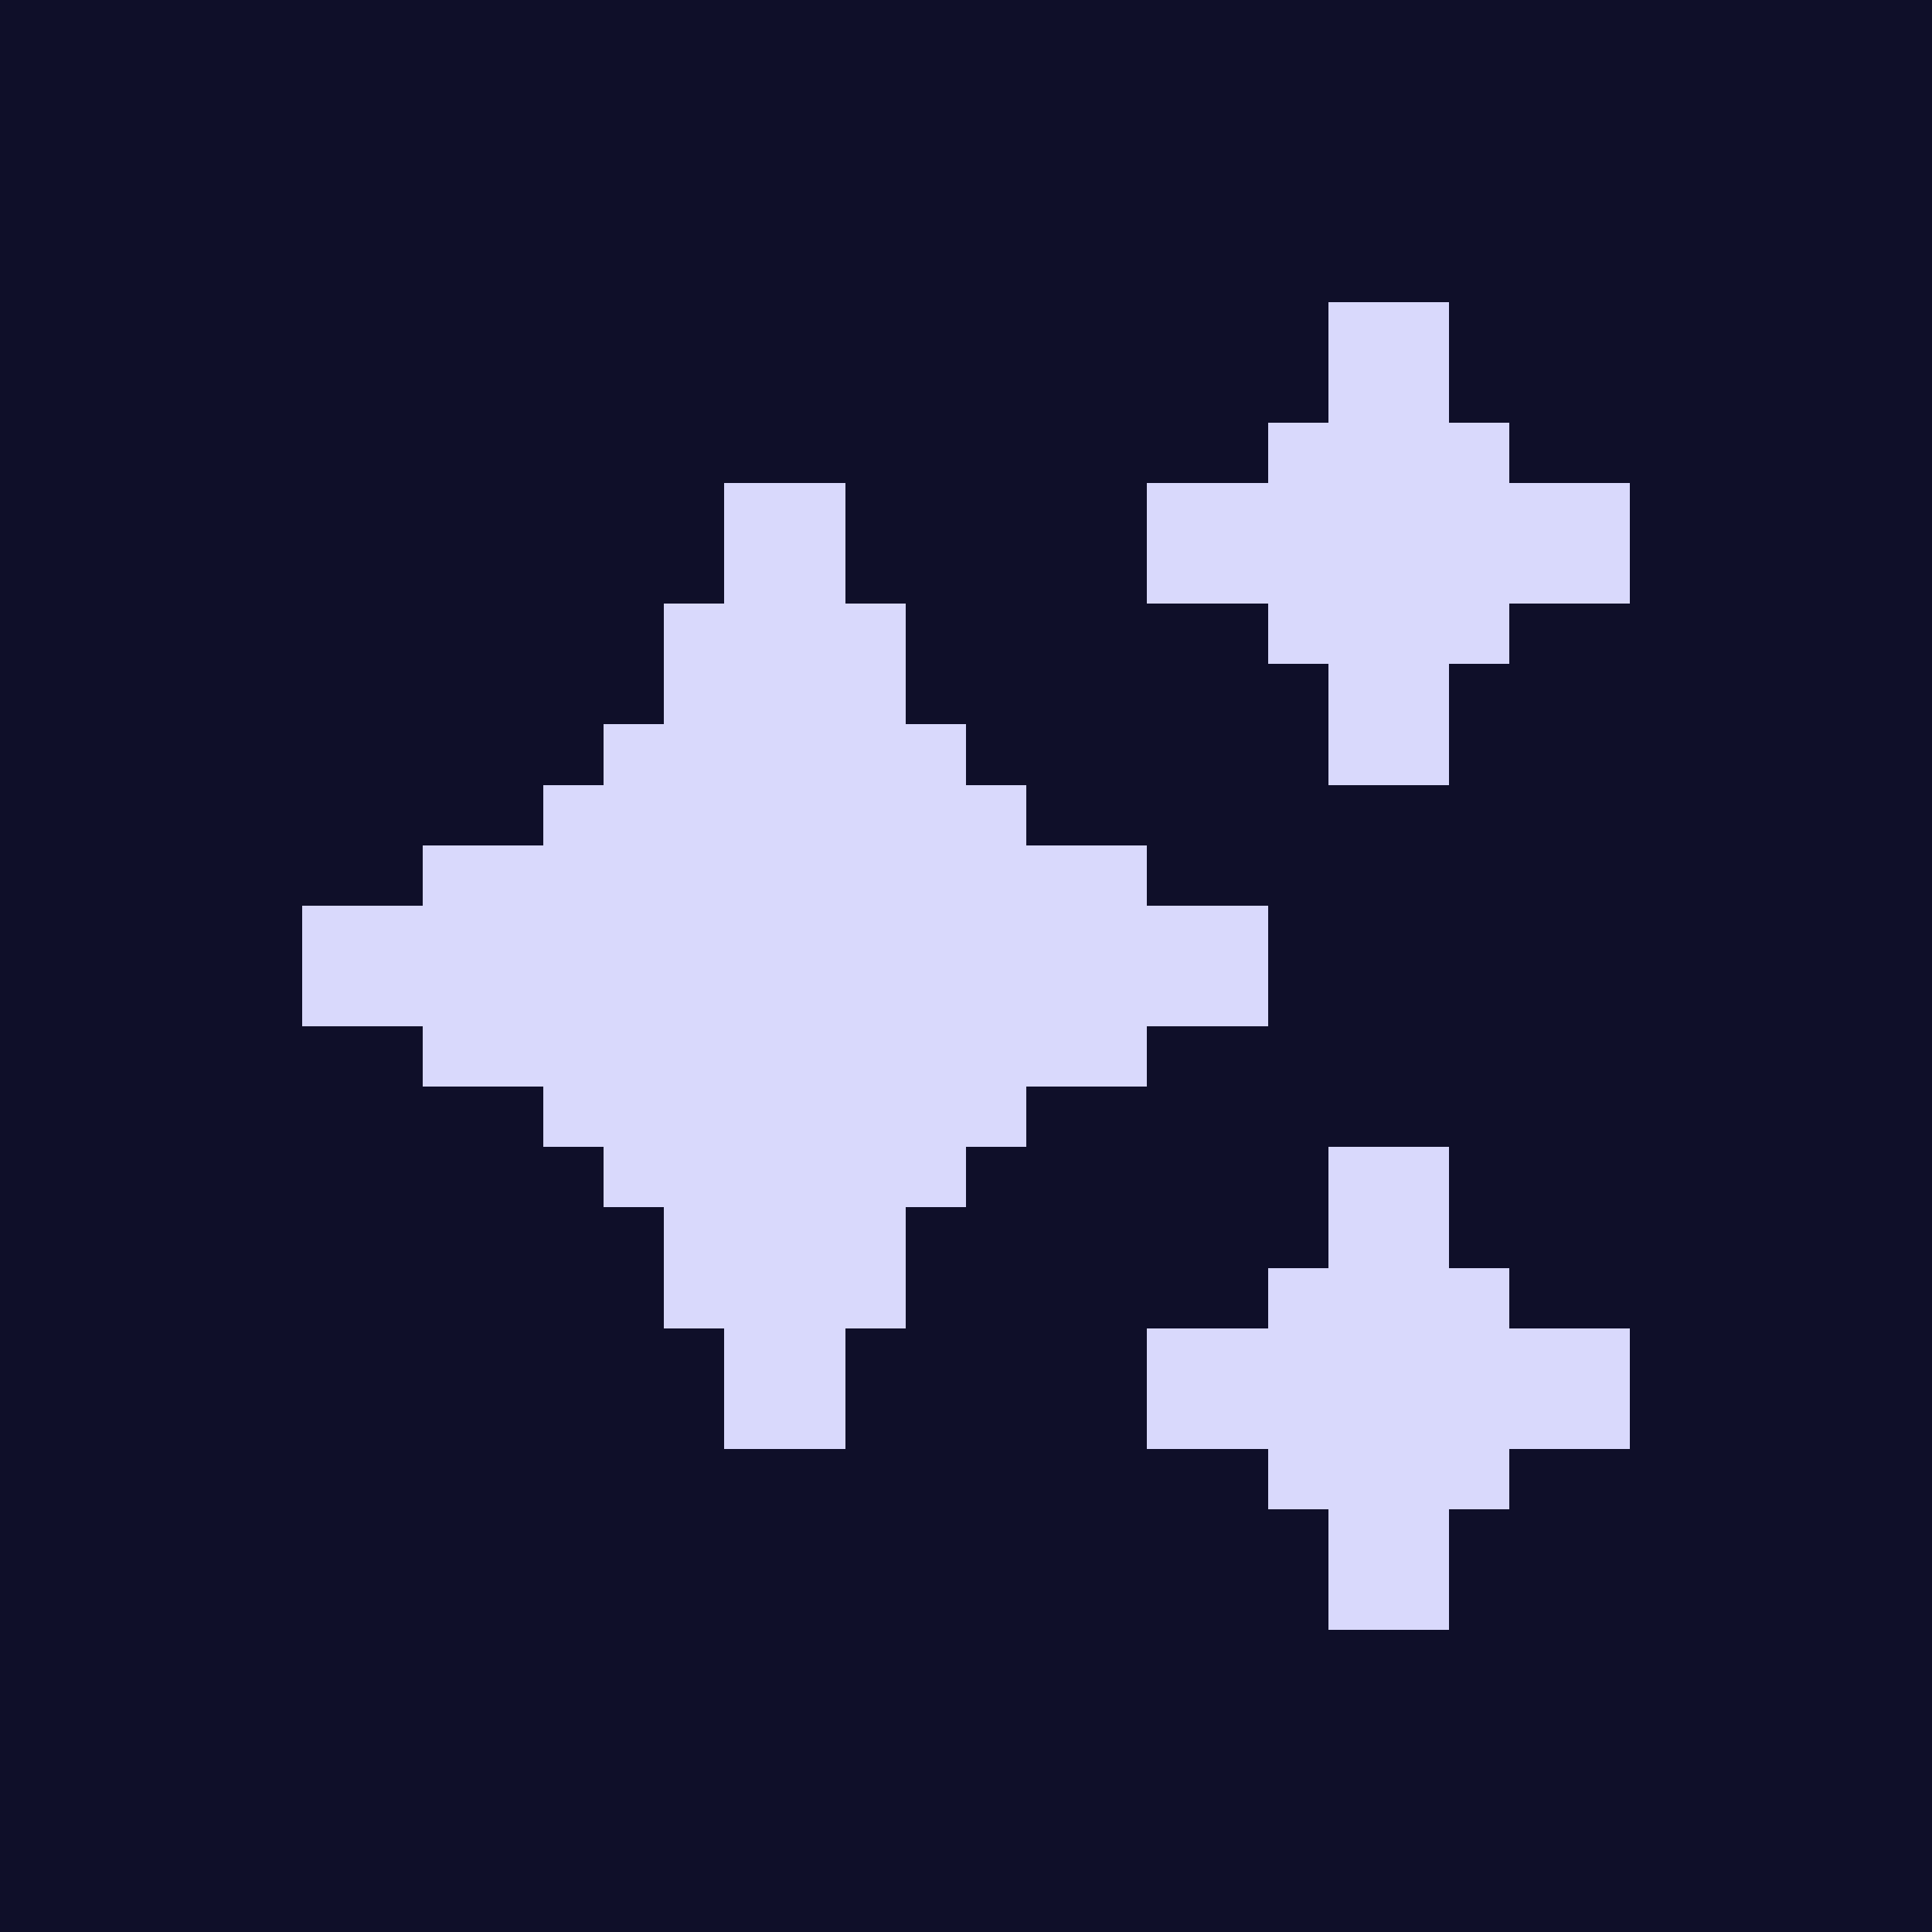
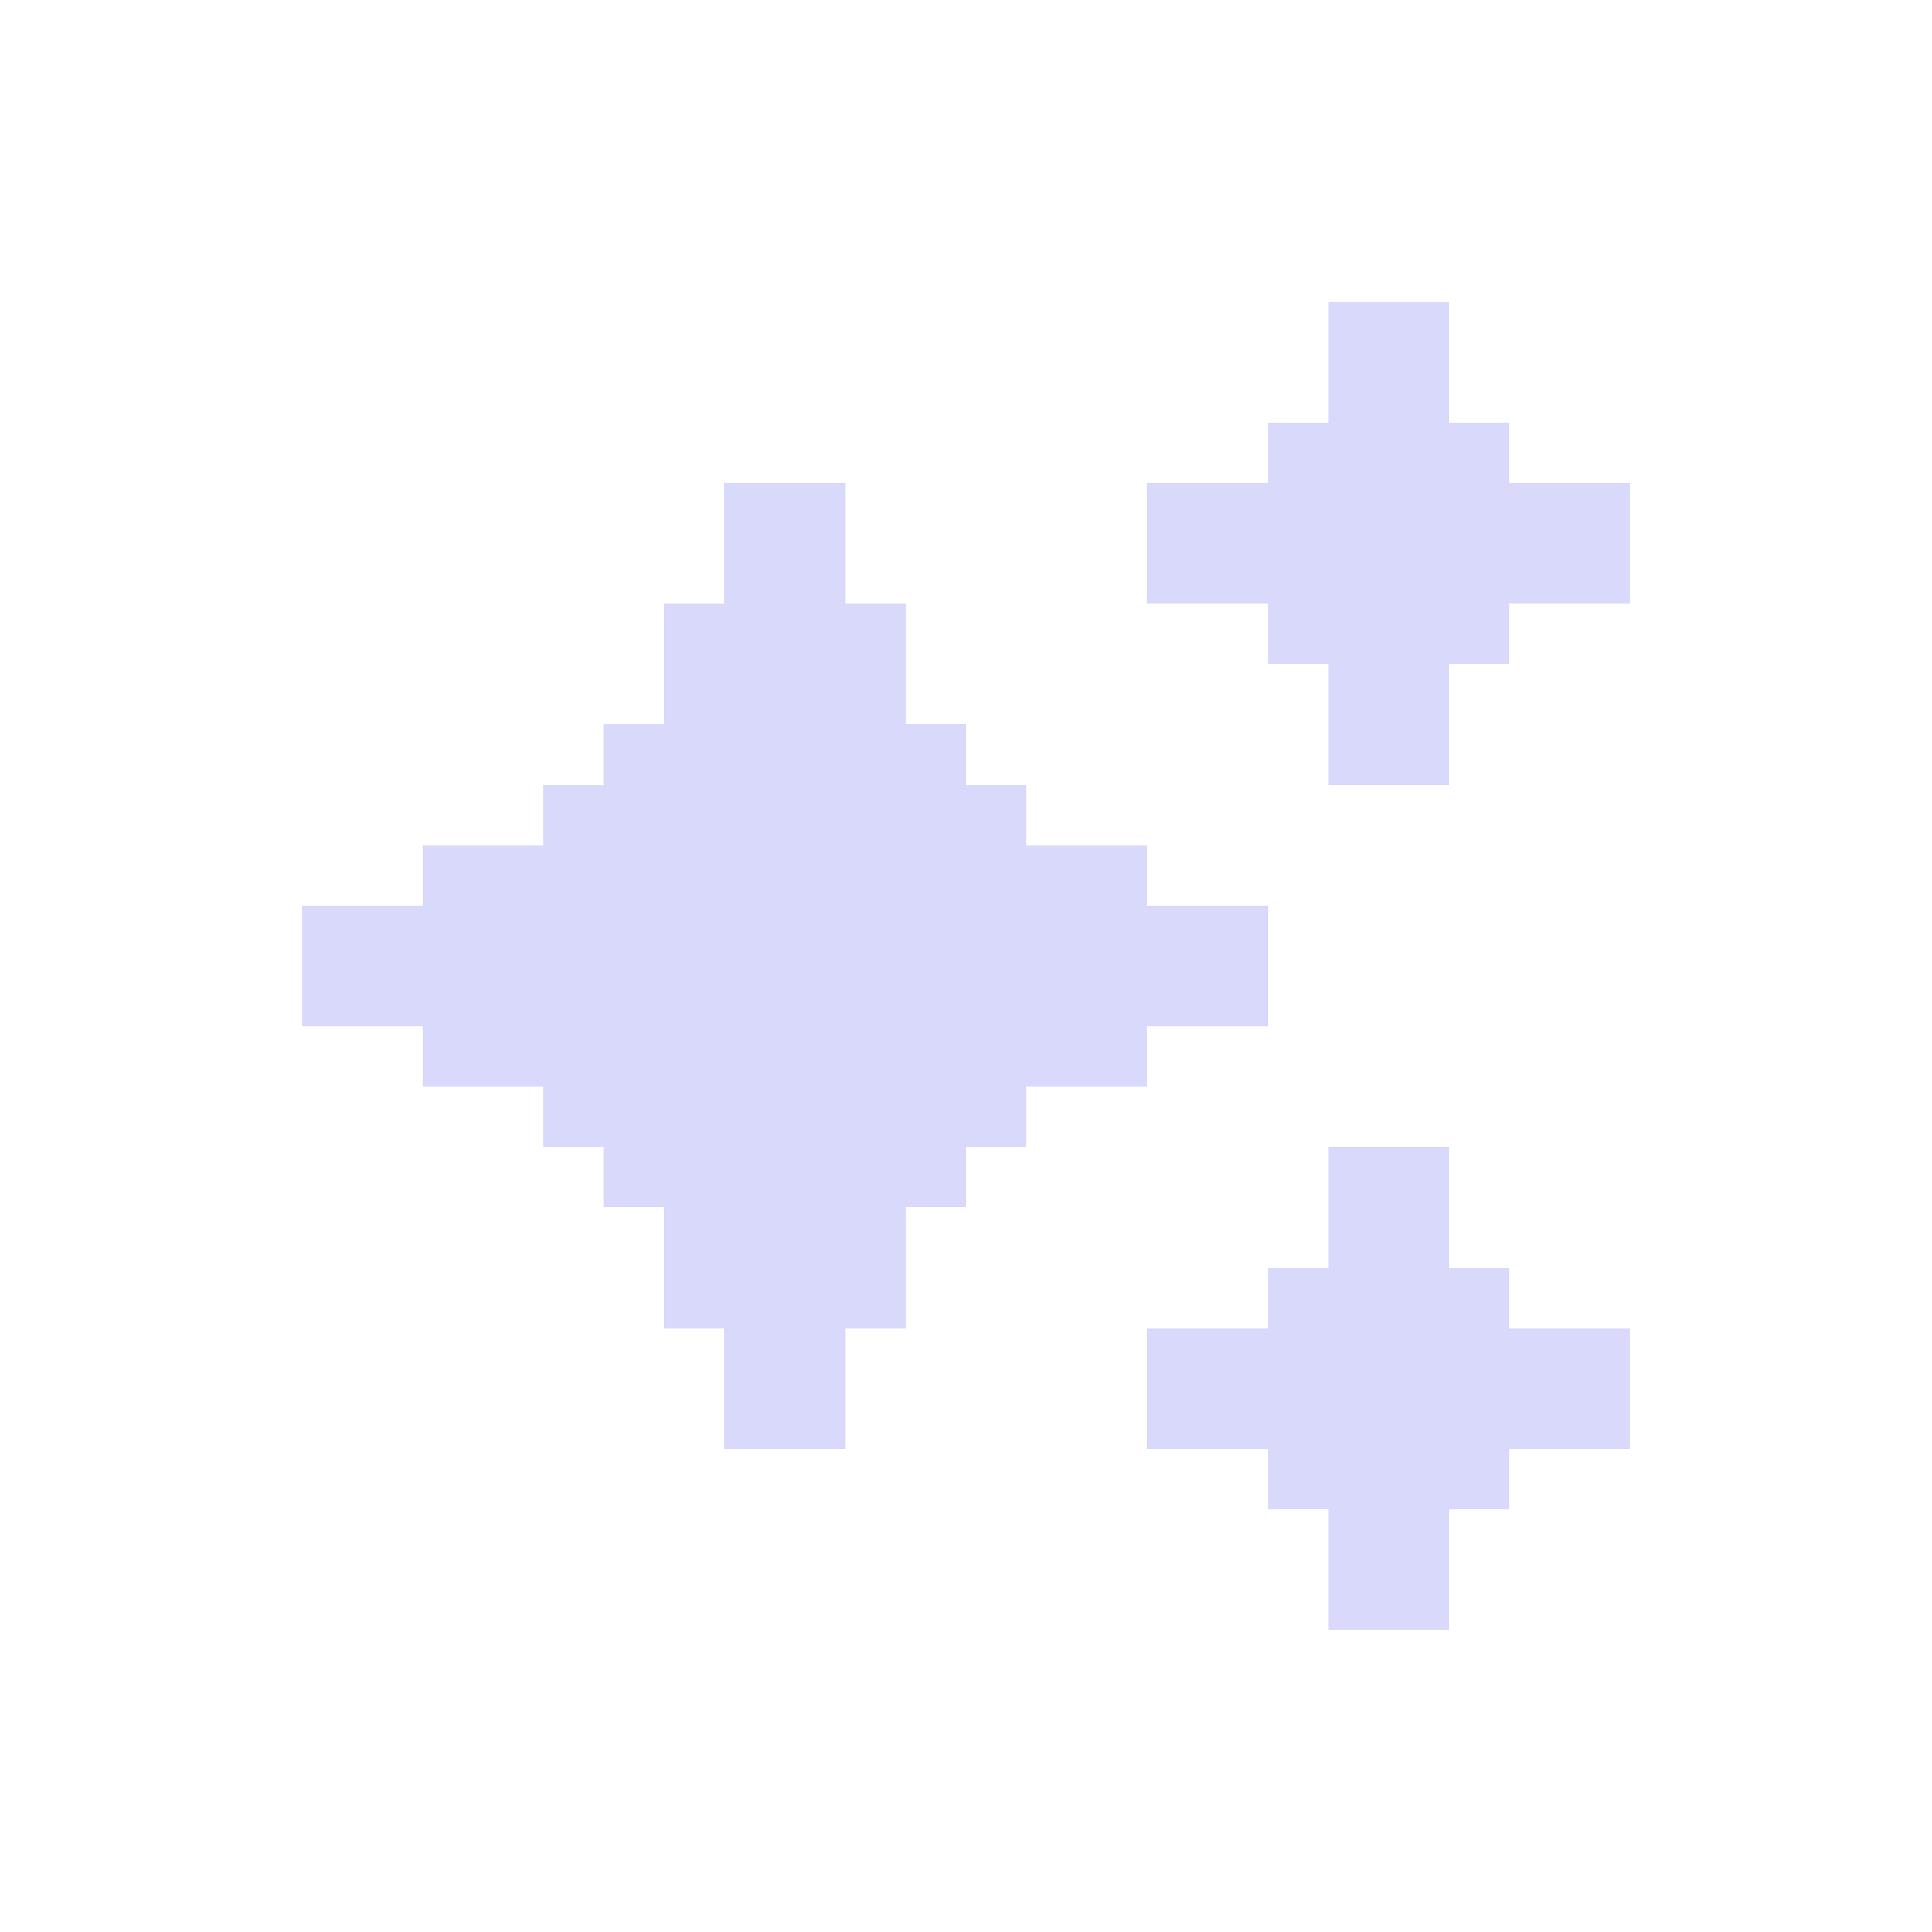
<svg xmlns="http://www.w3.org/2000/svg" viewBox="0 0 32 32" width="32" height="32" shape-rendering="crispEdges">
-   <rect width="32" height="32" fill="#0f0f29" />
  <g transform="translate(4 4)" fill="#d9d9fc">
    <polygon points="23 18 23 20 21 20 21 21 20 21 20 23 18 23 18 21 17 21 17 20 15 20 15 18 17 18 17 17 18 17 18 15 20 15 20 17 21 17 21 18 23 18" />
    <polygon points="23 4 23 6 21 6 21 7 20 7 20 9 18 9 18 7 17 7 17 6 15 6 15 4 17 4 17 3 18 3 18 1 20 1 20 3 21 3 21 4 23 4" />
    <polygon points="17 11 17 13 15 13 15 14 13 14 13 15 12 15 12 16 11 16 11 18 10 18 10 20 8 20 8 18 7 18 7 16 6 16 6 15 5 15 5 14 3 14 3 13 1 13 1 11 3 11 3 10 5 10 5 9 6 9 6 8 7 8 7 6 8 6 8 4 10 4 10 6 11 6 11 8 12 8 12 9 13 9 13 10 15 10 15 11 17 11" />
  </g>
</svg>
